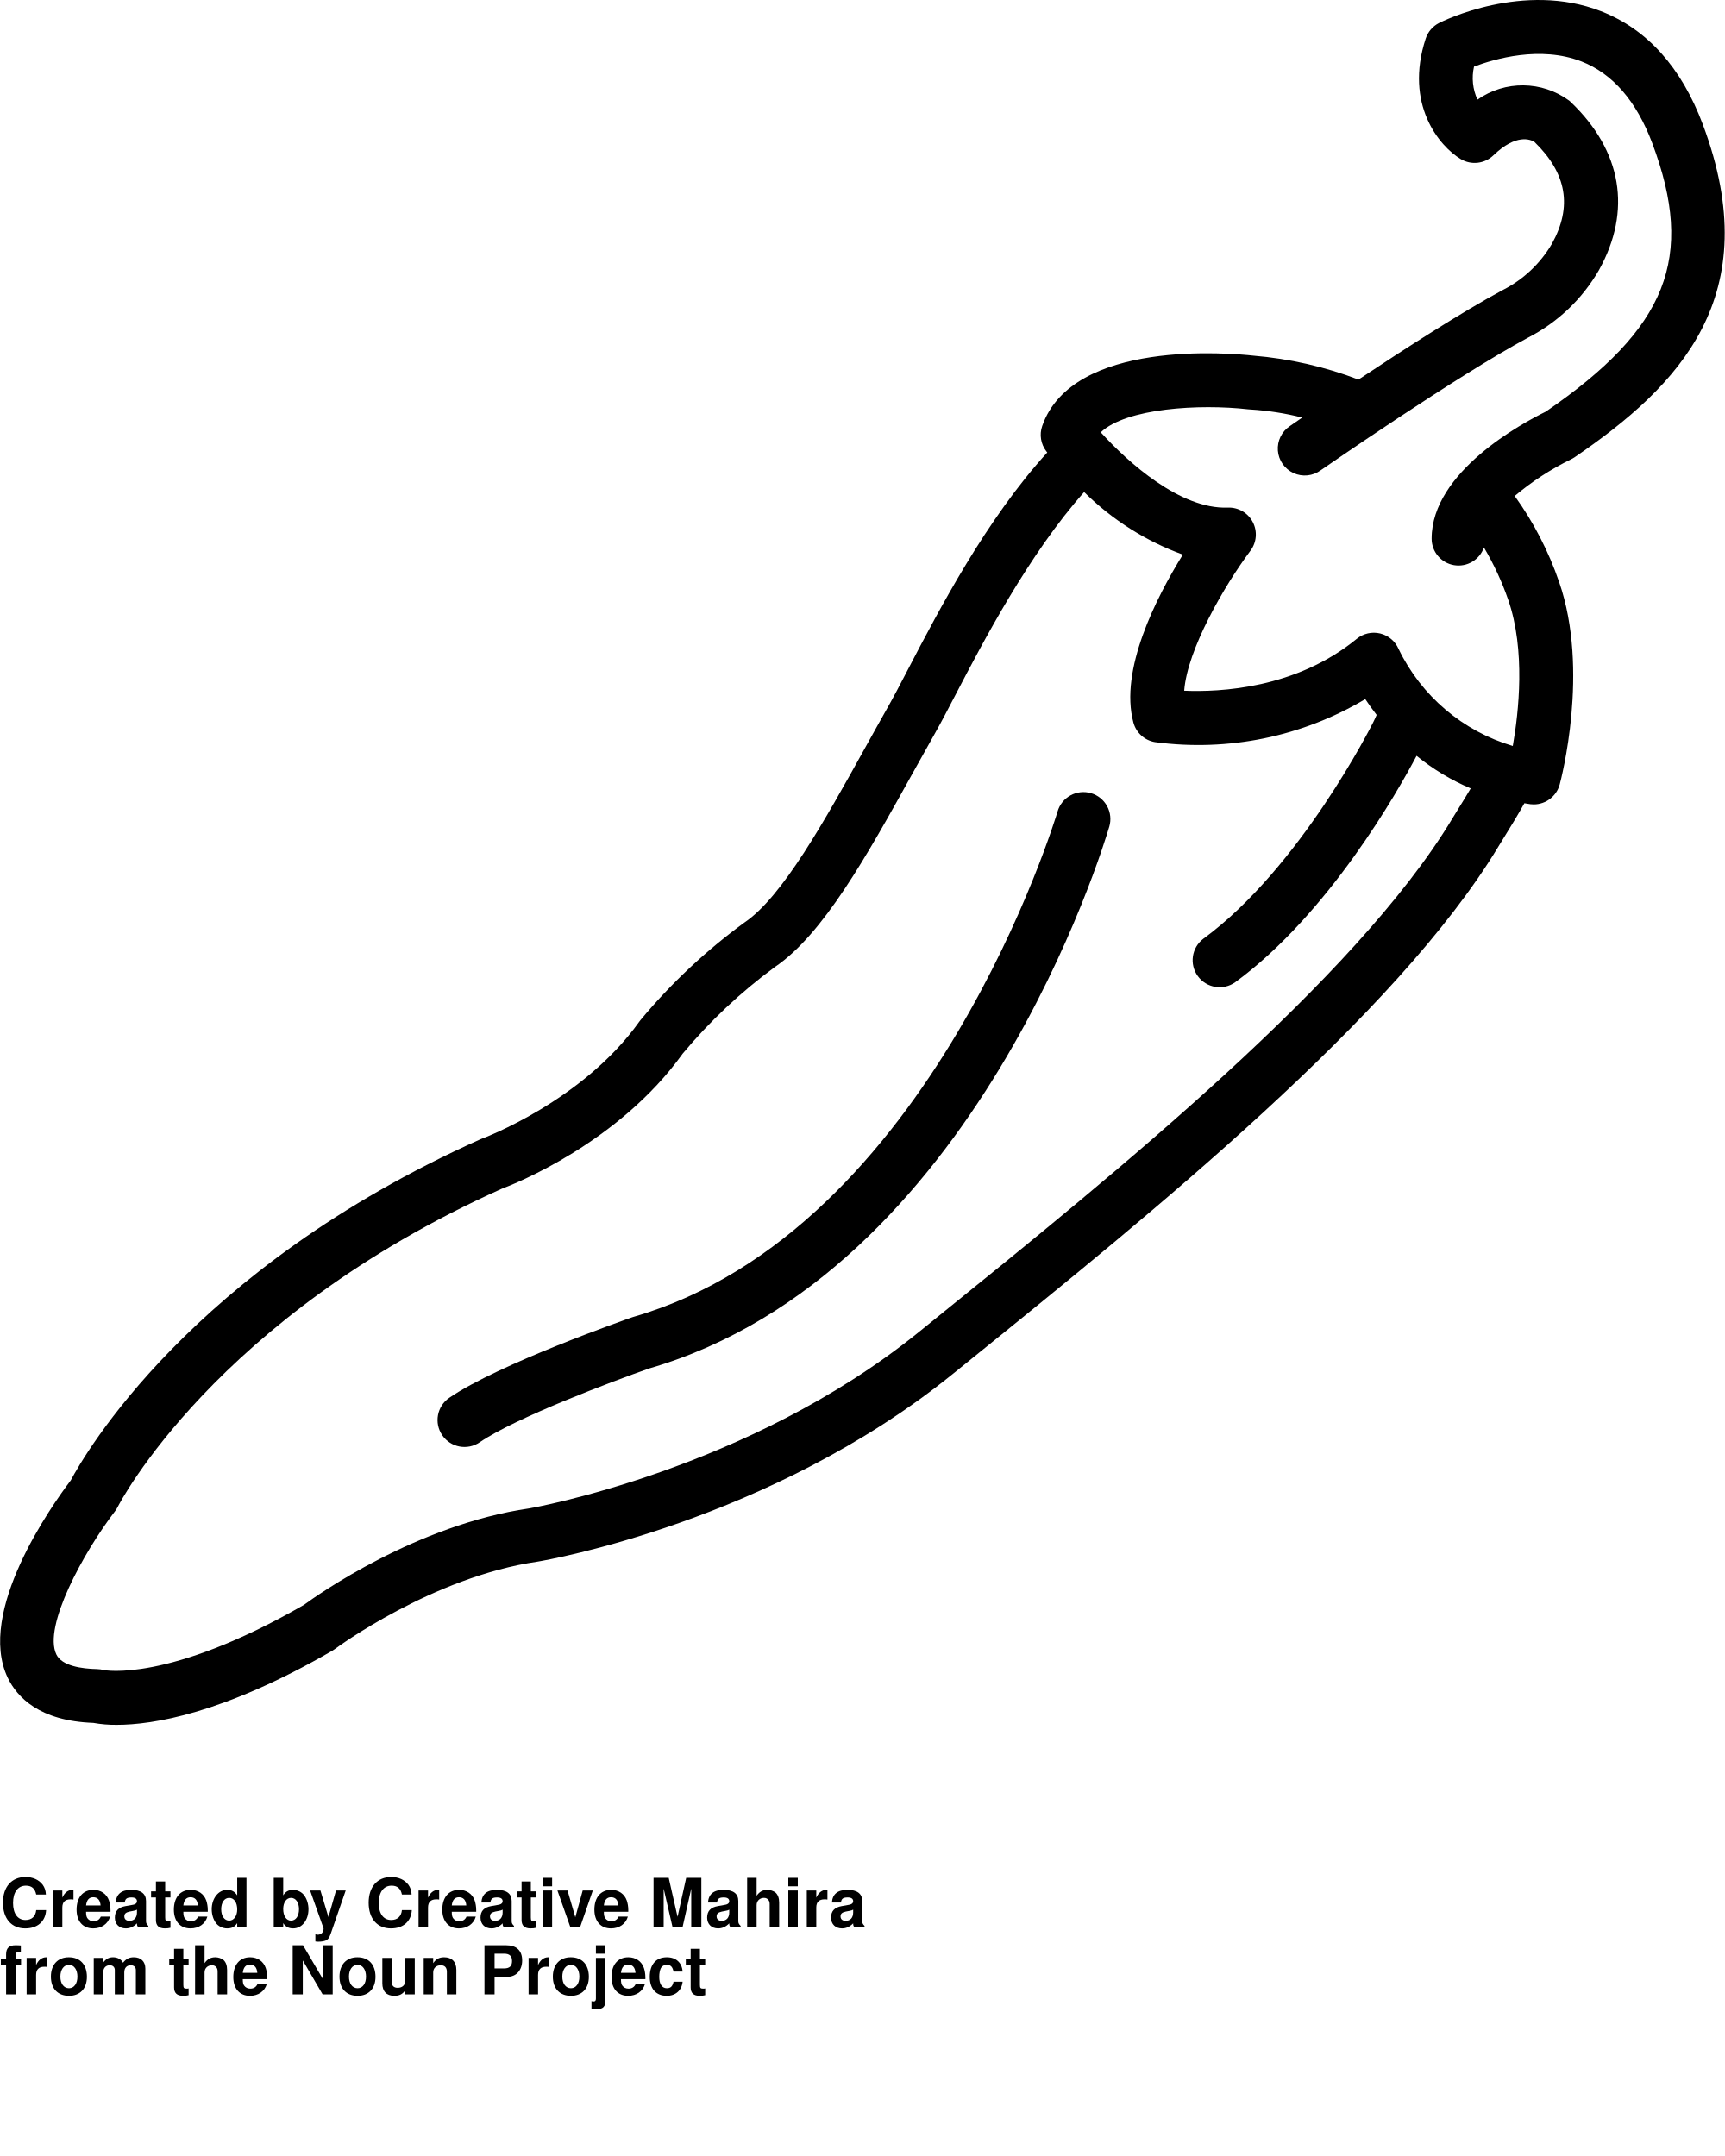
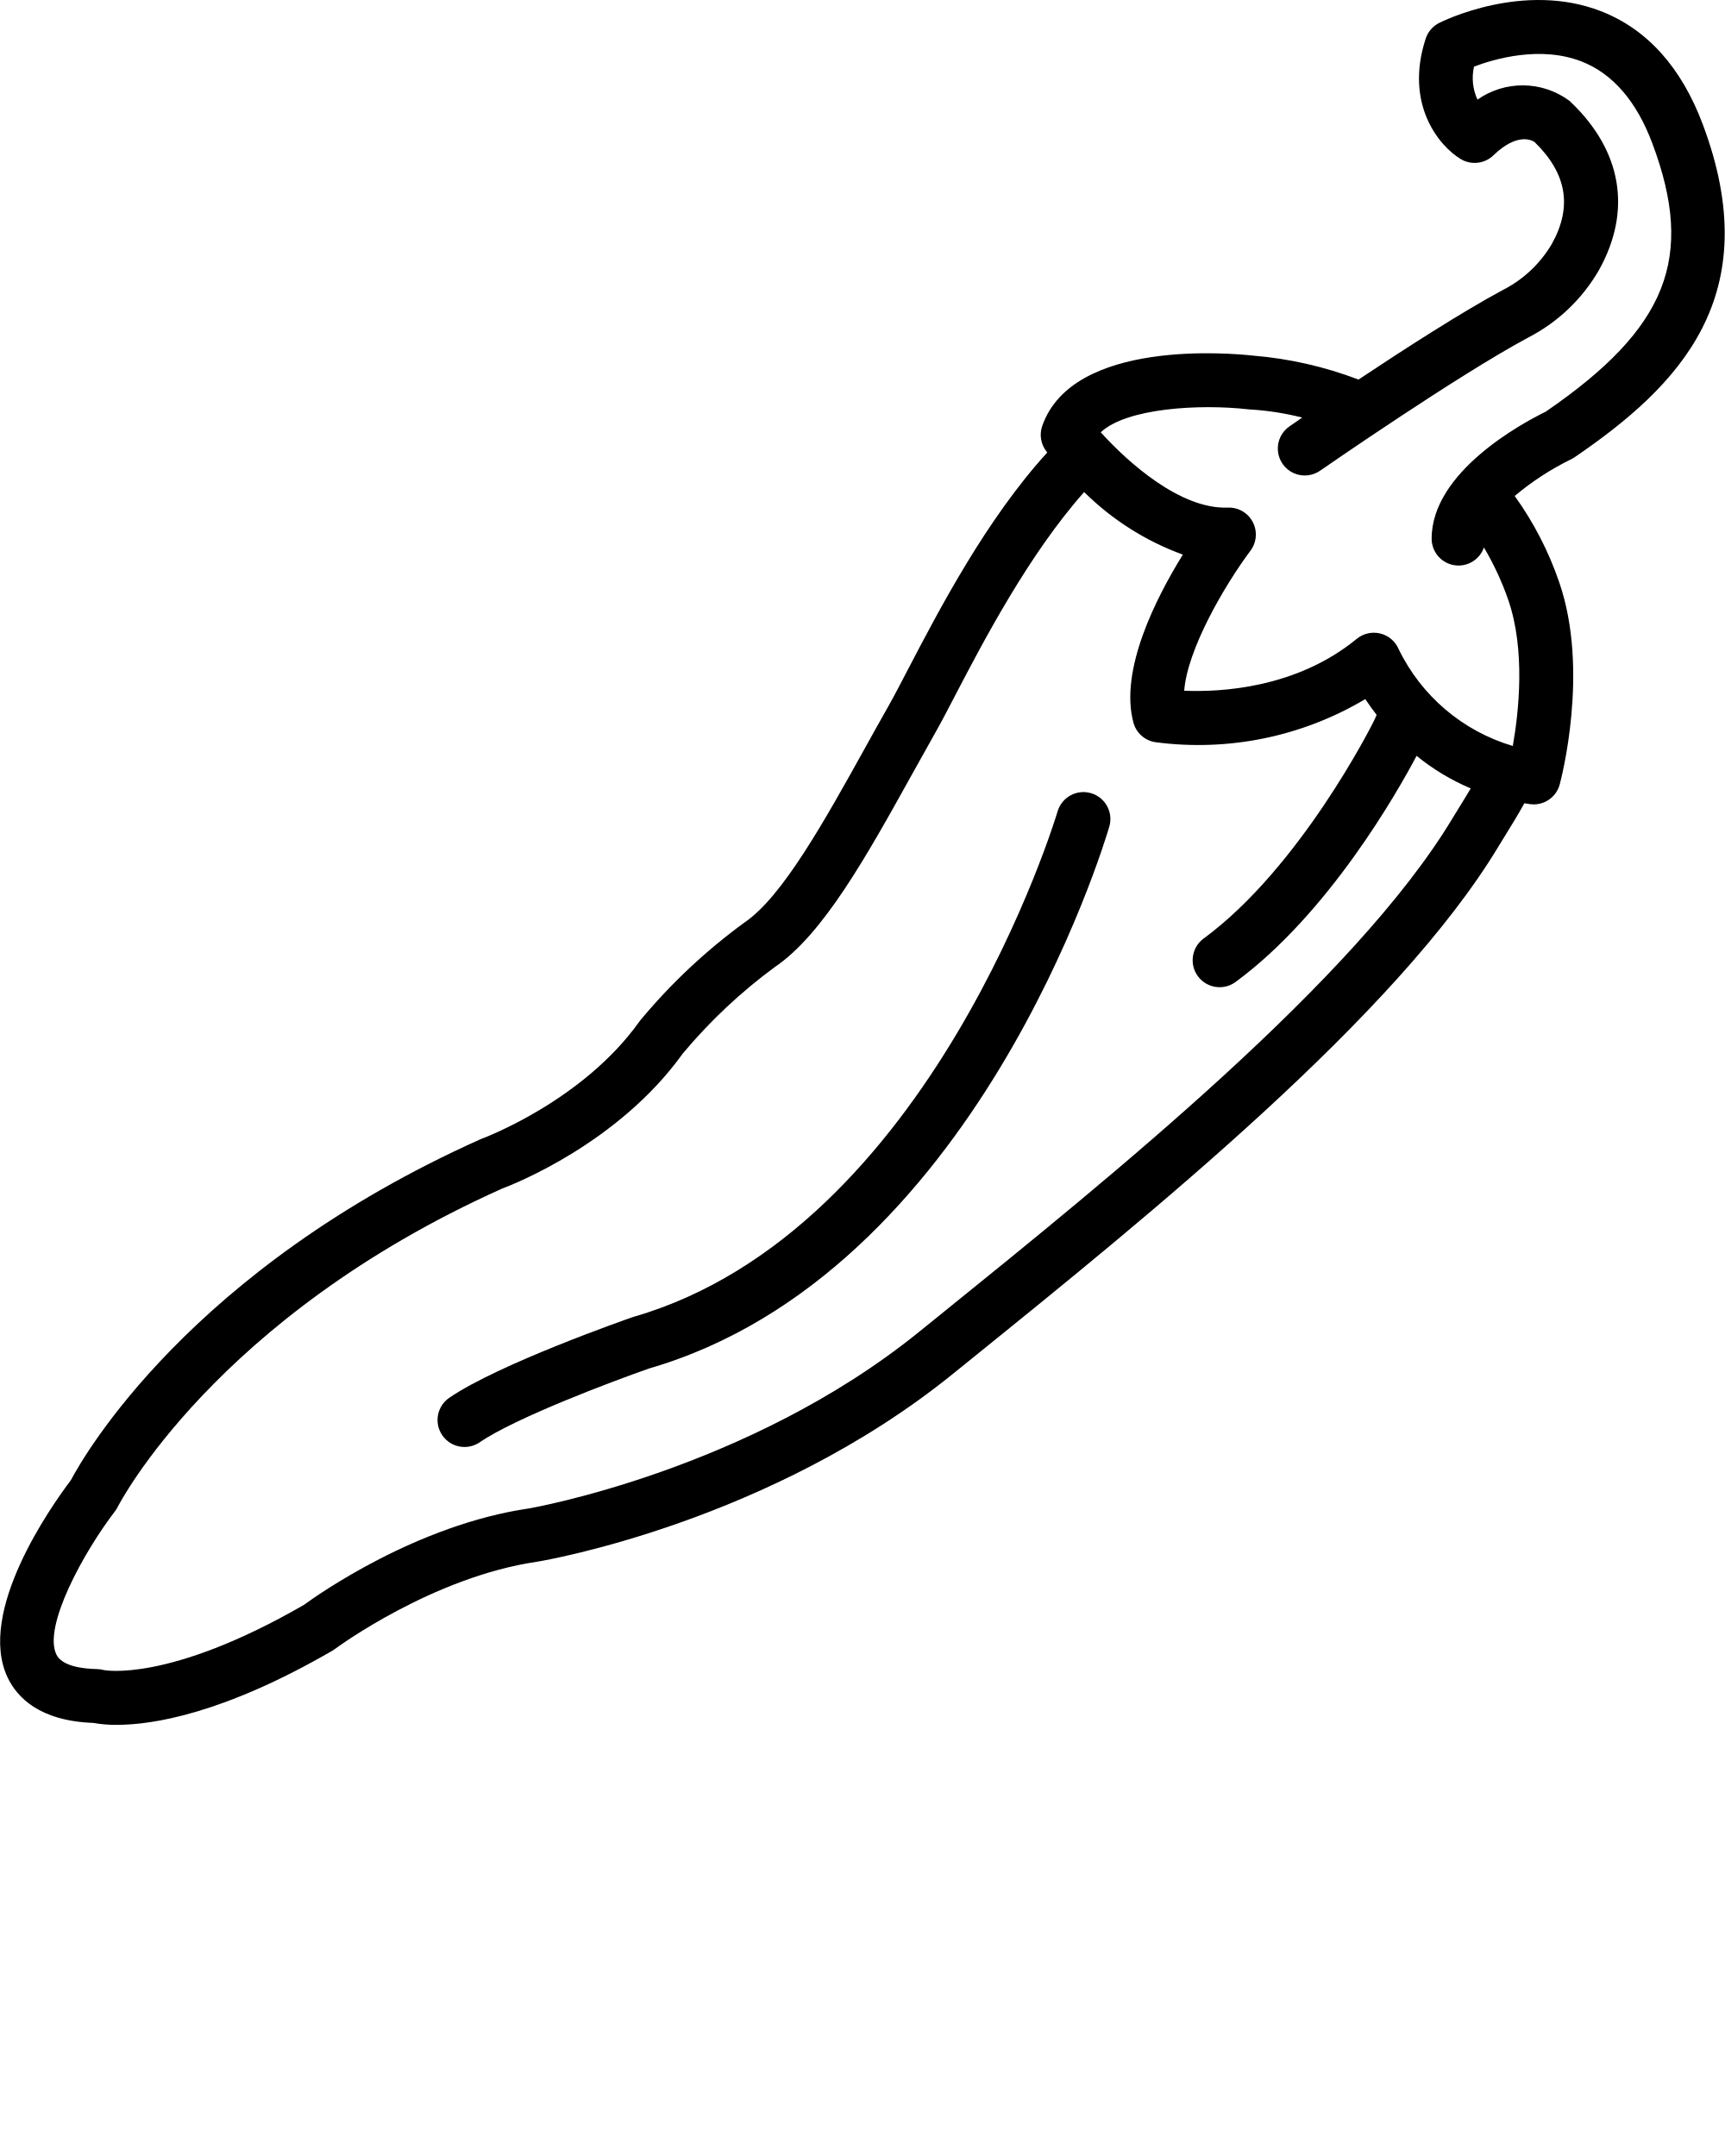
<svg xmlns="http://www.w3.org/2000/svg" data-name="Layer 1" viewBox="0 0 128 160" x="0px" y="0px">
  <path d="M80.956,58.862a1.997,1.997,0,0,0-2.48,1.357c-.092.31-9.342,31.106-31.457,37.504-.034.01-.068.021-.102.032-.404.141-9.937,3.474-13.582,5.979a2,2,0,0,0,2.266,3.297c2.643-1.816,9.928-4.554,12.582-5.48C72.346,94.519,81.918,62.695,82.313,61.343A1.998,1.998,0,0,0,80.956,58.862Z" />
  <path d="M126.353,9.233C124.762,4.992,122.222,2.166,118.803.834c-5.755-2.245-11.764.741-12.016.87a1.996,1.996,0,0,0-.998,1.165c-1.591,4.881,1.01,7.98,2.606,8.938a2.005,2.005,0,0,0,2.418-.277c1.692-1.635,2.762-1.182,3.05-.996,2.401,2.333,2.823,4.808,1.291,7.562a8.873,8.873,0,0,1-3.629,3.42c-3,1.606-7.342,4.405-10.721,6.652a28.438,28.438,0,0,0-7.79-1.774c-1.633-.182-13.423-1.259-15.678,5.219a1.996,1.996,0,0,0,.306,1.879l.069.088c-4.512,4.939-8.032,11.678-10.329,16.084-.572,1.099-1.062,2.04-1.466,2.752-.569,1.004-1.138,2.028-1.707,3.054-3.026,5.451-6.156,11.088-8.954,12.981a42.952,42.952,0,0,0-7.725,7.247c-.029.035-.058.072-.084.109-4.21,5.916-11.586,8.655-11.657,8.682q-.07.025-.138.056C14.1,94.197,6.22,108.03,5.253,109.855,3.823,111.744-1.766,119.627.574,124.508c.699,1.458,2.368,3.209,6.351,3.352a9.255,9.255,0,0,0,1.738.144c2.653,0,7.891-.811,15.987-5.495.067-.04.135-.084.198-.131.071-.054,7.226-5.354,15.046-6.487.698-.116,17.264-2.978,30.789-13.914l1.394-1.127c13.319-10.762,31.561-25.5,39.098-38.008.159-.265.334-.546.518-.843.431-.696.927-1.502,1.421-2.39.15.022.294.052.446.071a2.105,2.105,0,0,0,.246.015,1.999,1.999,0,0,0,1.929-1.479c.093-.343,2.235-8.456-.041-15.018a24.6,24.6,0,0,0-3.298-6.391,20.469,20.469,0,0,1,4.173-2.718,2.101,2.101,0,0,0,.266-.152C124.601,28.634,131.13,21.972,126.353,9.233ZM108.292,59.892c-.193.312-.376.607-.543.885C100.575,72.68,82.65,87.163,69.562,97.737l-1.395,1.127C55.485,109.12,39.396,111.917,39.279,111.938c-8.37,1.212-15.737,6.437-16.729,7.164-10.089,5.814-14.839,4.835-14.847,4.836a2.023,2.023,0,0,0-.49-.072c-1.157-.024-2.622-.233-3.031-1.086-.997-2.076,2.009-7.571,4.354-10.632a2.066,2.066,0,0,0,.202-.324c.07-.14,7.205-14.048,28.487-23.602.914-.342,8.677-3.395,13.436-10.034a39.078,39.078,0,0,1,6.836-6.425c3.589-2.43,6.805-8.221,10.209-14.353.563-1.015,1.127-2.029,1.69-3.023.421-.743.935-1.727,1.532-2.875,2.018-3.872,5.429-10.397,9.519-14.996a20.263,20.263,0,0,0,7.324,4.643c-1.993,3.216-4.716,8.567-3.669,12.462a1.999,1.999,0,0,0,1.603,1.454,24.21,24.21,0,0,0,15.603-3.194c.241.364.524.761.843,1.173-.074.174-.159.36-.26.562-.053.106-5.392,10.772-12.604,16.053a2.001,2.001,0,0,0,2.363,3.229c6.954-5.092,12.095-14.215,13.465-16.807A16.541,16.541,0,0,0,109.132,58.509C108.843,59,108.557,59.464,108.292,59.892Zm6.408-29.343c-1.716.839-8.468,4.458-8.468,9.422a1.995,1.995,0,0,0,3.88.657,21.395,21.395,0,0,1,1.801,3.88c1.296,3.737.782,8.354.341,10.852a13.746,13.746,0,0,1-8.473-7.195,2,2,0,0,0-3.105-.757c-4.505,3.694-10.15,3.965-12.805,3.851.232-3.056,2.965-7.776,4.919-10.394a2,2,0,0,0-1.68-3.195c-3.526.138-7.425-3.368-9.43-5.588,1.882-1.792,7.327-2.119,10.936-1.706.052.006.109.01.161.012a20.811,20.811,0,0,1,3.852.6c-.507.348-.845.582-.913.63A2,2,0,1,0,97.999,34.901c.102-.07,10.155-7.044,15.414-9.859a12.849,12.849,0,0,0,5.236-5.001c2.455-4.413,1.707-8.845-2.105-12.479-.034-.033-.07-.064-.106-.095a5.837,5.837,0,0,0-6.806-.074,3.823,3.823,0,0,1-.255-2.45c1.504-.569,4.916-1.573,7.974-.383,2.313.902,4.082,2.946,5.256,6.077C125.793,19.132,123.725,24.355,114.7,30.549Z" />
-   <text x="0" y="143" fill="#000000" font-size="5px" font-weight="bold" font-family="'Helvetica Neue', Helvetica, Arial-Unicode, Arial, Sans-serif">Created by Creative Mahira</text>
-   <text x="0" y="148" fill="#000000" font-size="5px" font-weight="bold" font-family="'Helvetica Neue', Helvetica, Arial-Unicode, Arial, Sans-serif">from the Noun Project</text>
</svg>
